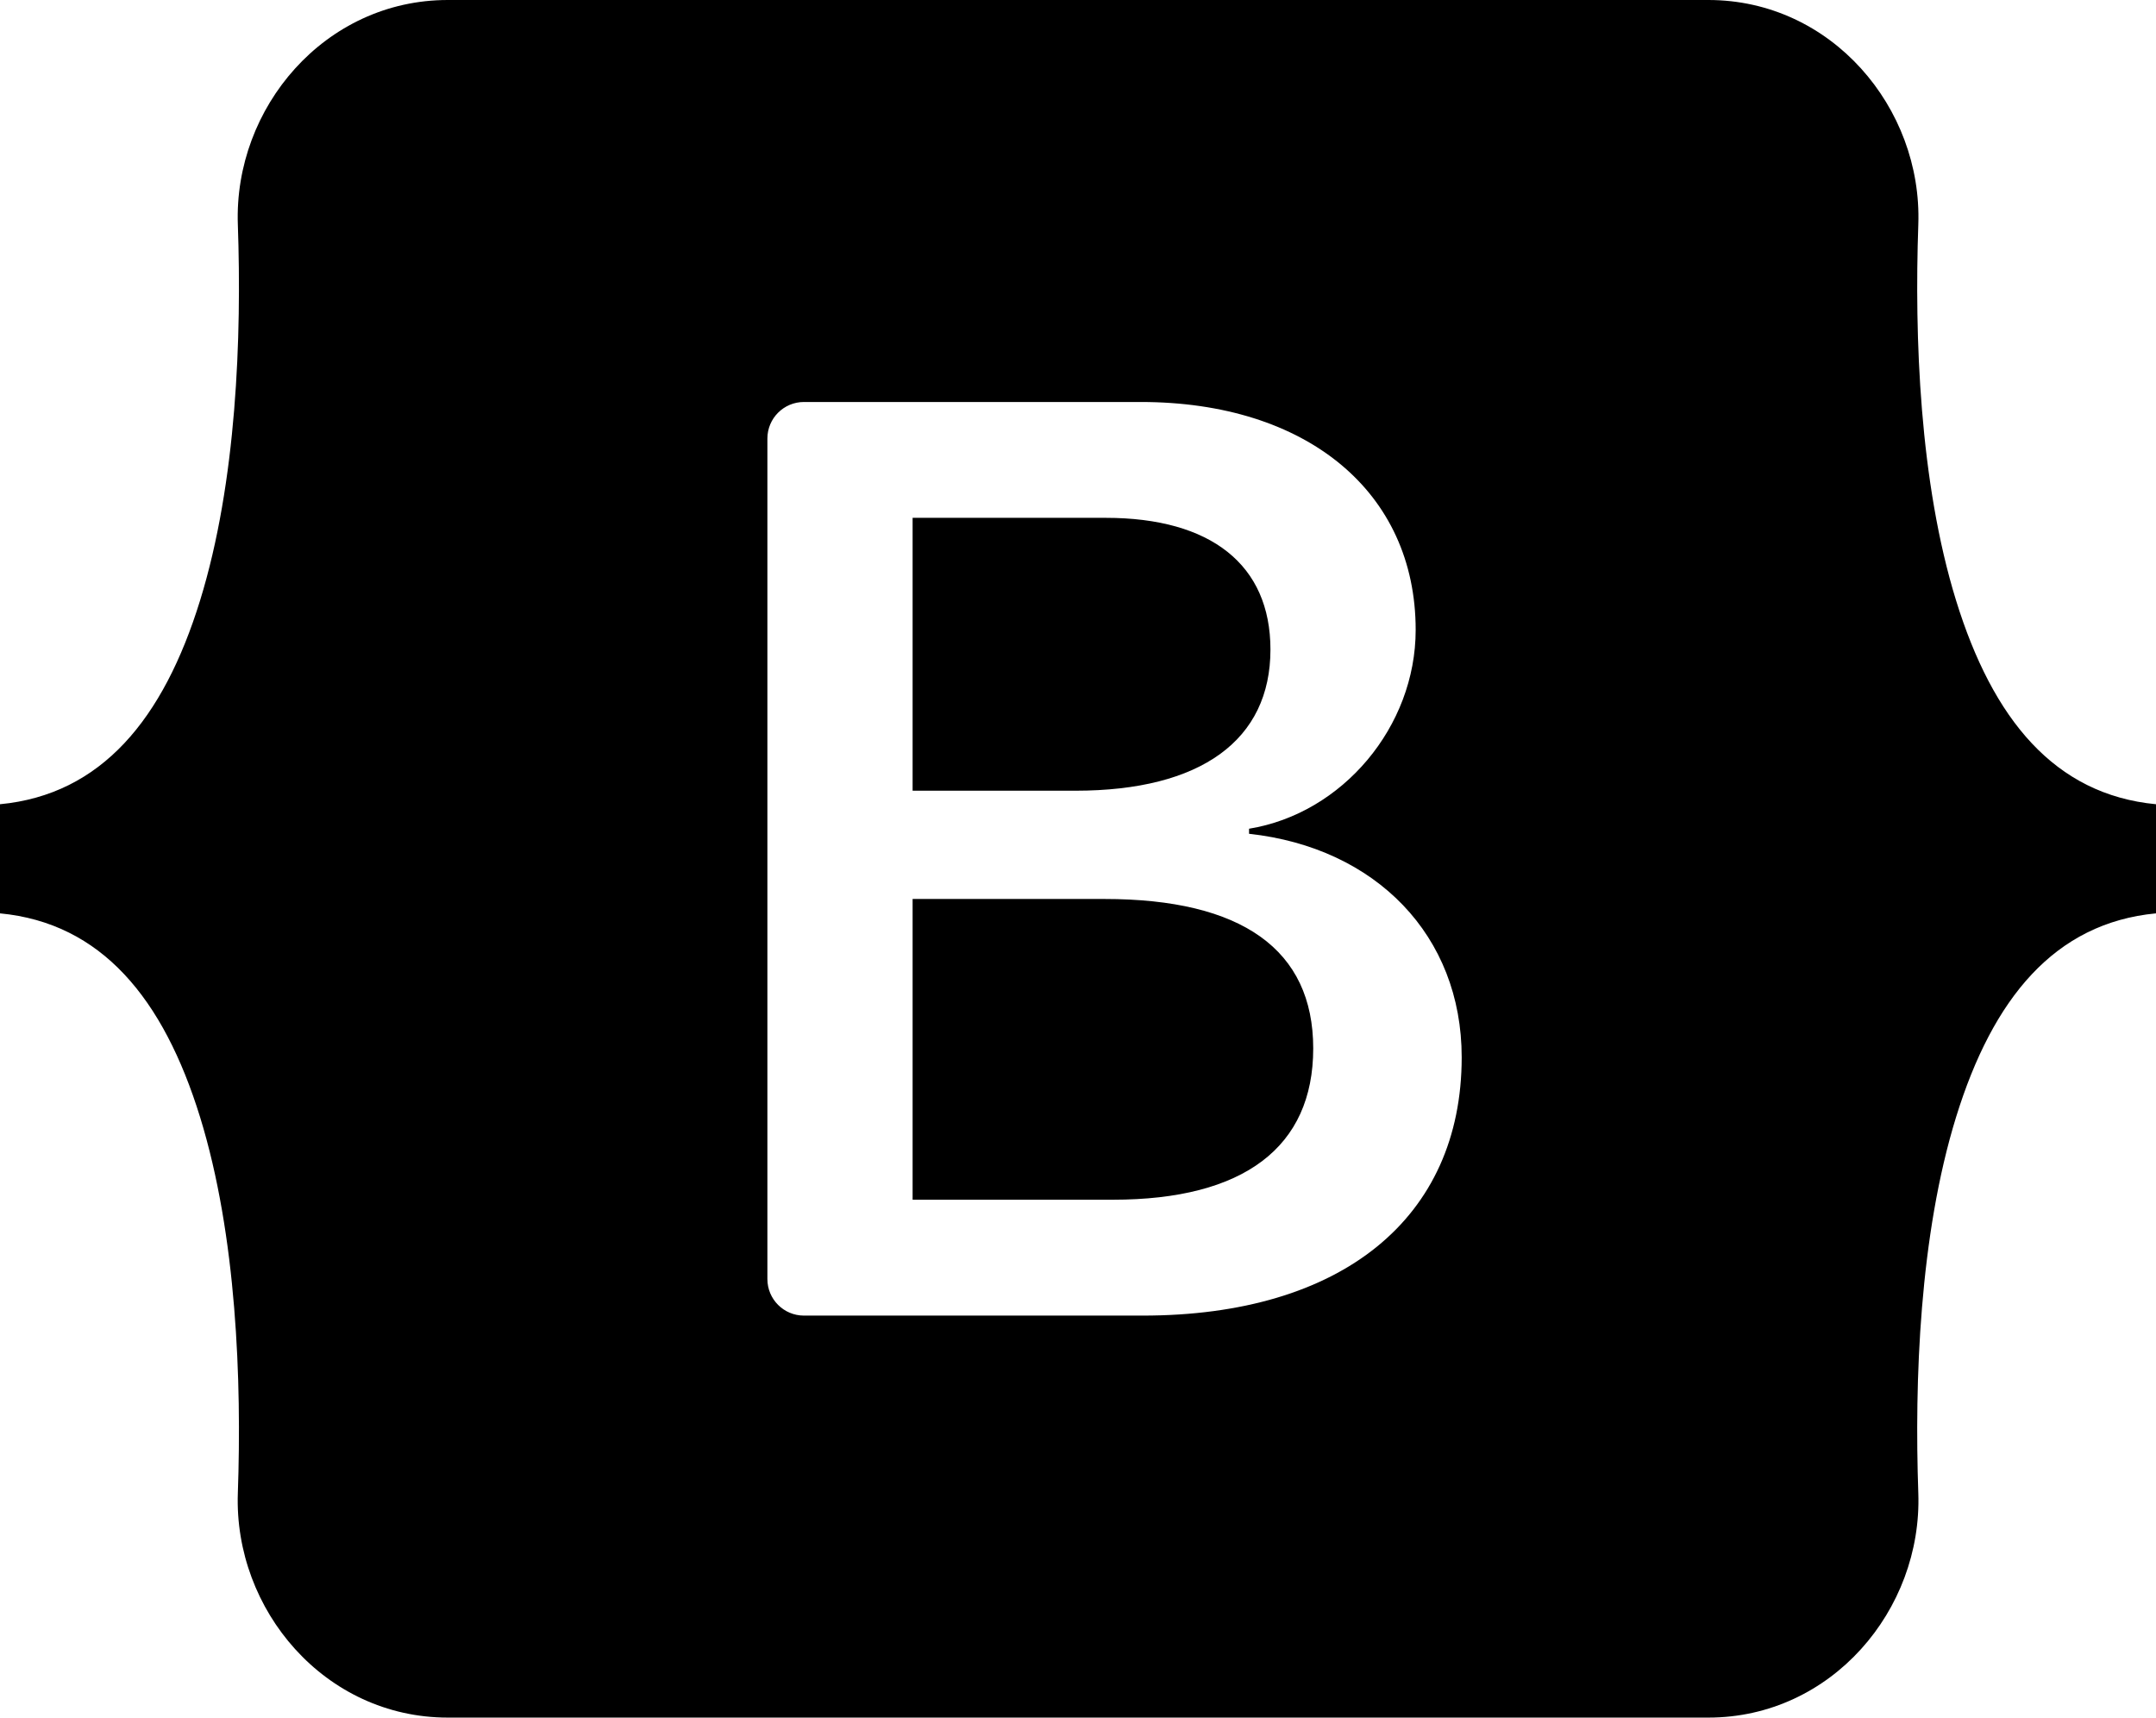
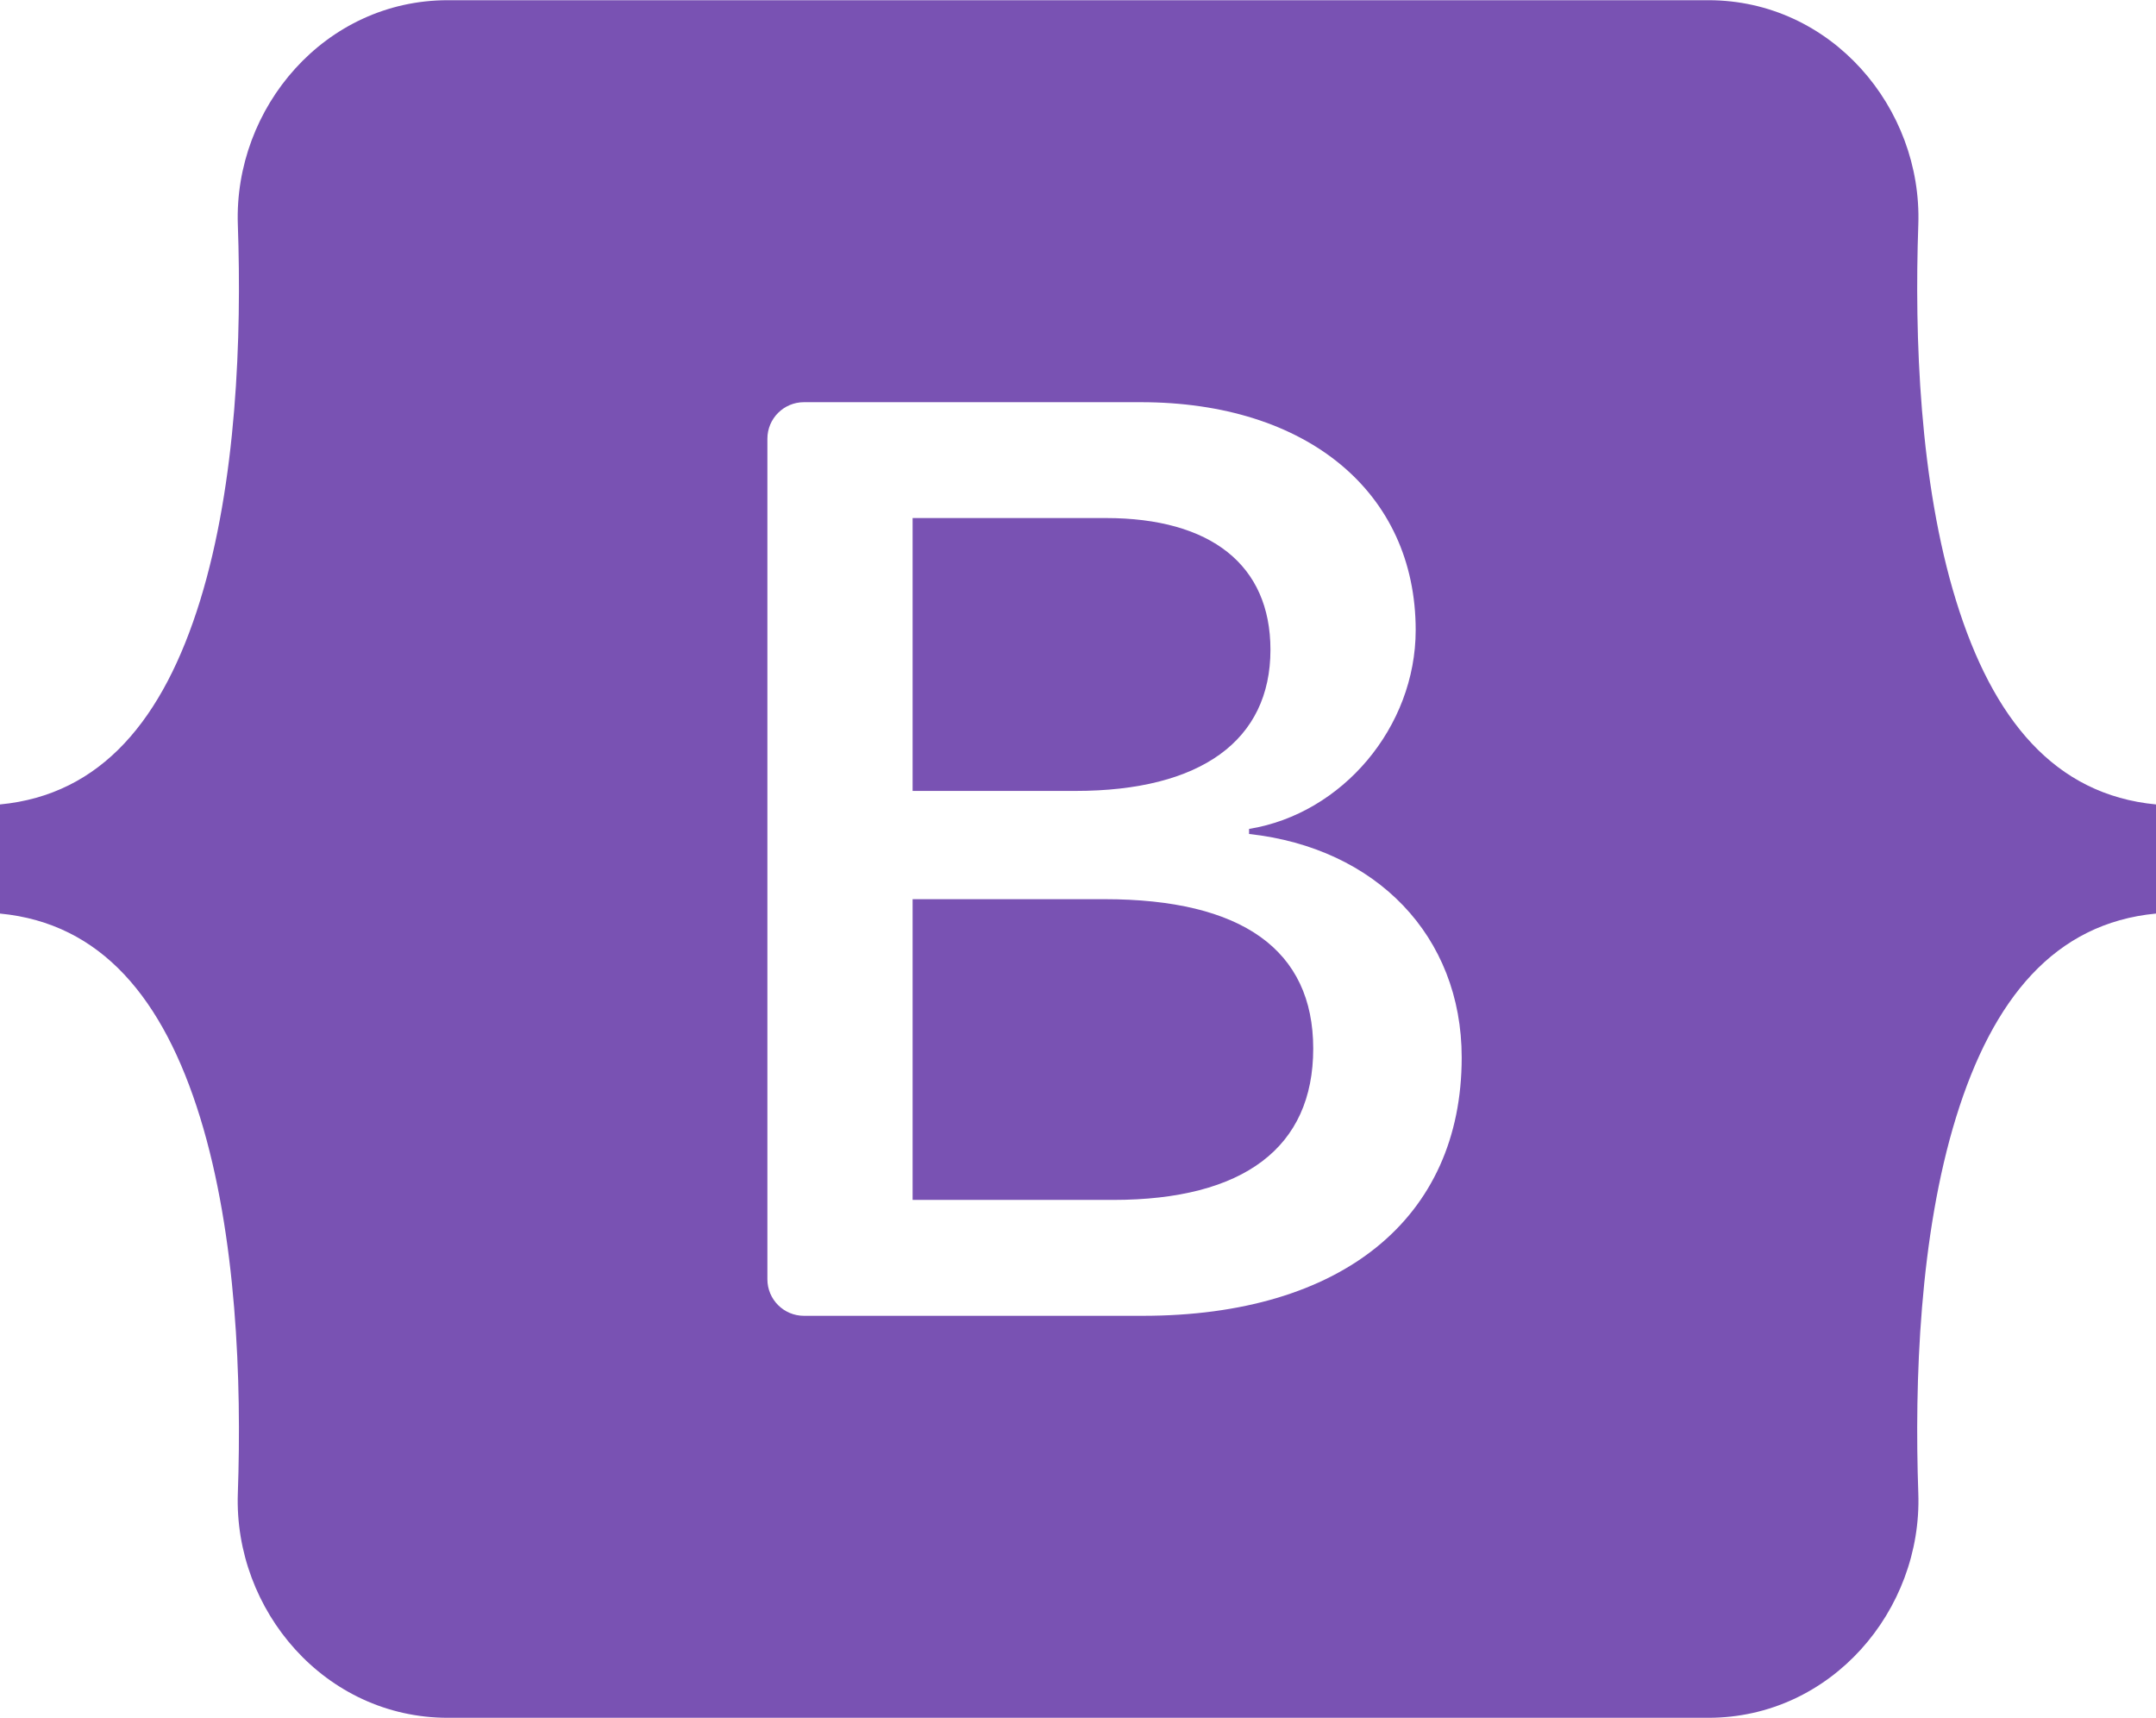
- <svg xmlns="http://www.w3.org/2000/svg" viewBox="0 0 118 94" role="img">
-   <path fill-rule="evenodd" clip-rule="evenodd" d="M24.509 0c-6.733 0-11.715 5.893-11.492 12.284.214 6.14-.064 14.092-2.066 20.577C8.943 39.365 5.547 43.485 0 44.014v5.972c5.547.529 8.943 4.649 10.951 11.153 2.002 6.485 2.28 14.437 2.066 20.577C12.794 88.106 17.776 94 24.51 94H93.5c6.733 0 11.714-5.893 11.491-12.284-.214-6.14.064-14.092 2.066-20.577 2.009-6.504 5.396-10.624 10.943-11.153v-5.972c-5.547-.529-8.934-4.649-10.943-11.153-2.002-6.484-2.28-14.437-2.066-20.577C105.214 5.894 100.233 0 93.5 0H24.508zM80 57.863C80 66.663 73.436 72 62.543 72H44a2 2 0 01-2-2V24a2 2 0 012-2h18.437c9.083 0 15.044 4.92 15.044 12.474 0 5.302-4.01 10.049-9.119 10.88v.277C75.317 46.394 80 51.21 80 57.863zM60.521 28.34H49.948v14.934h8.905c6.884 0 10.68-2.772 10.68-7.727 0-4.643-3.264-7.207-9.012-7.207zM49.948 49.2v16.458H60.91c7.167 0 10.964-2.876 10.964-8.281 0-5.406-3.903-8.178-11.425-8.178H49.948z" fill="currentColor" />
+ <svg xmlns="http://www.w3.org/2000/svg" height="1992" viewBox="0 0 512 407.864" width="2500">
+   <path d="m106.344 0c-29.214 0-50.831 25.57-49.863 53.3.929 26.641-.278 61.145-8.964 89.283-8.717 28.217-23.449 46.098-47.517 48.393v25.912c24.068 2.3 38.8 20.172 47.516 48.393 8.687 28.138 9.893 62.642 8.964 89.283-.968 27.726 20.649 53.3 49.868 53.3h299.347c29.214 0 50.827-25.57 49.859-53.3-.929-26.641.278-61.145 8.964-89.283 8.717-28.221 23.413-46.1 47.482-48.393v-25.912c-24.068-2.3-38.764-20.172-47.482-48.393-8.687-28.134-9.893-62.642-8.964-89.283.968-27.726-20.645-53.3-49.859-53.3h-299.355zm240.775 251.067c0 38.183-28.481 61.34-75.746 61.34h-80.458a8.678 8.678 0 0 1 -8.678-8.678v-199.593a8.678 8.678 0 0 1 8.678-8.678h80c39.411 0 65.276 21.348 65.276 54.124 0 23.005-17.4 43.6-39.567 47.208v1.2c30.176 3.31 50.495 24.21 50.495 53.077zm-84.519-128.1h-45.876v64.8h38.639c29.87 0 46.34-12.028 46.34-33.527-.003-20.148-14.163-31.273-39.103-31.273zm-45.876 90.511v71.411h47.564c31.1 0 47.573-12.479 47.573-35.931s-16.935-35.484-49.573-35.484h-45.564z" fill="#7952b3" fill-rule="evenodd" />
</svg>
